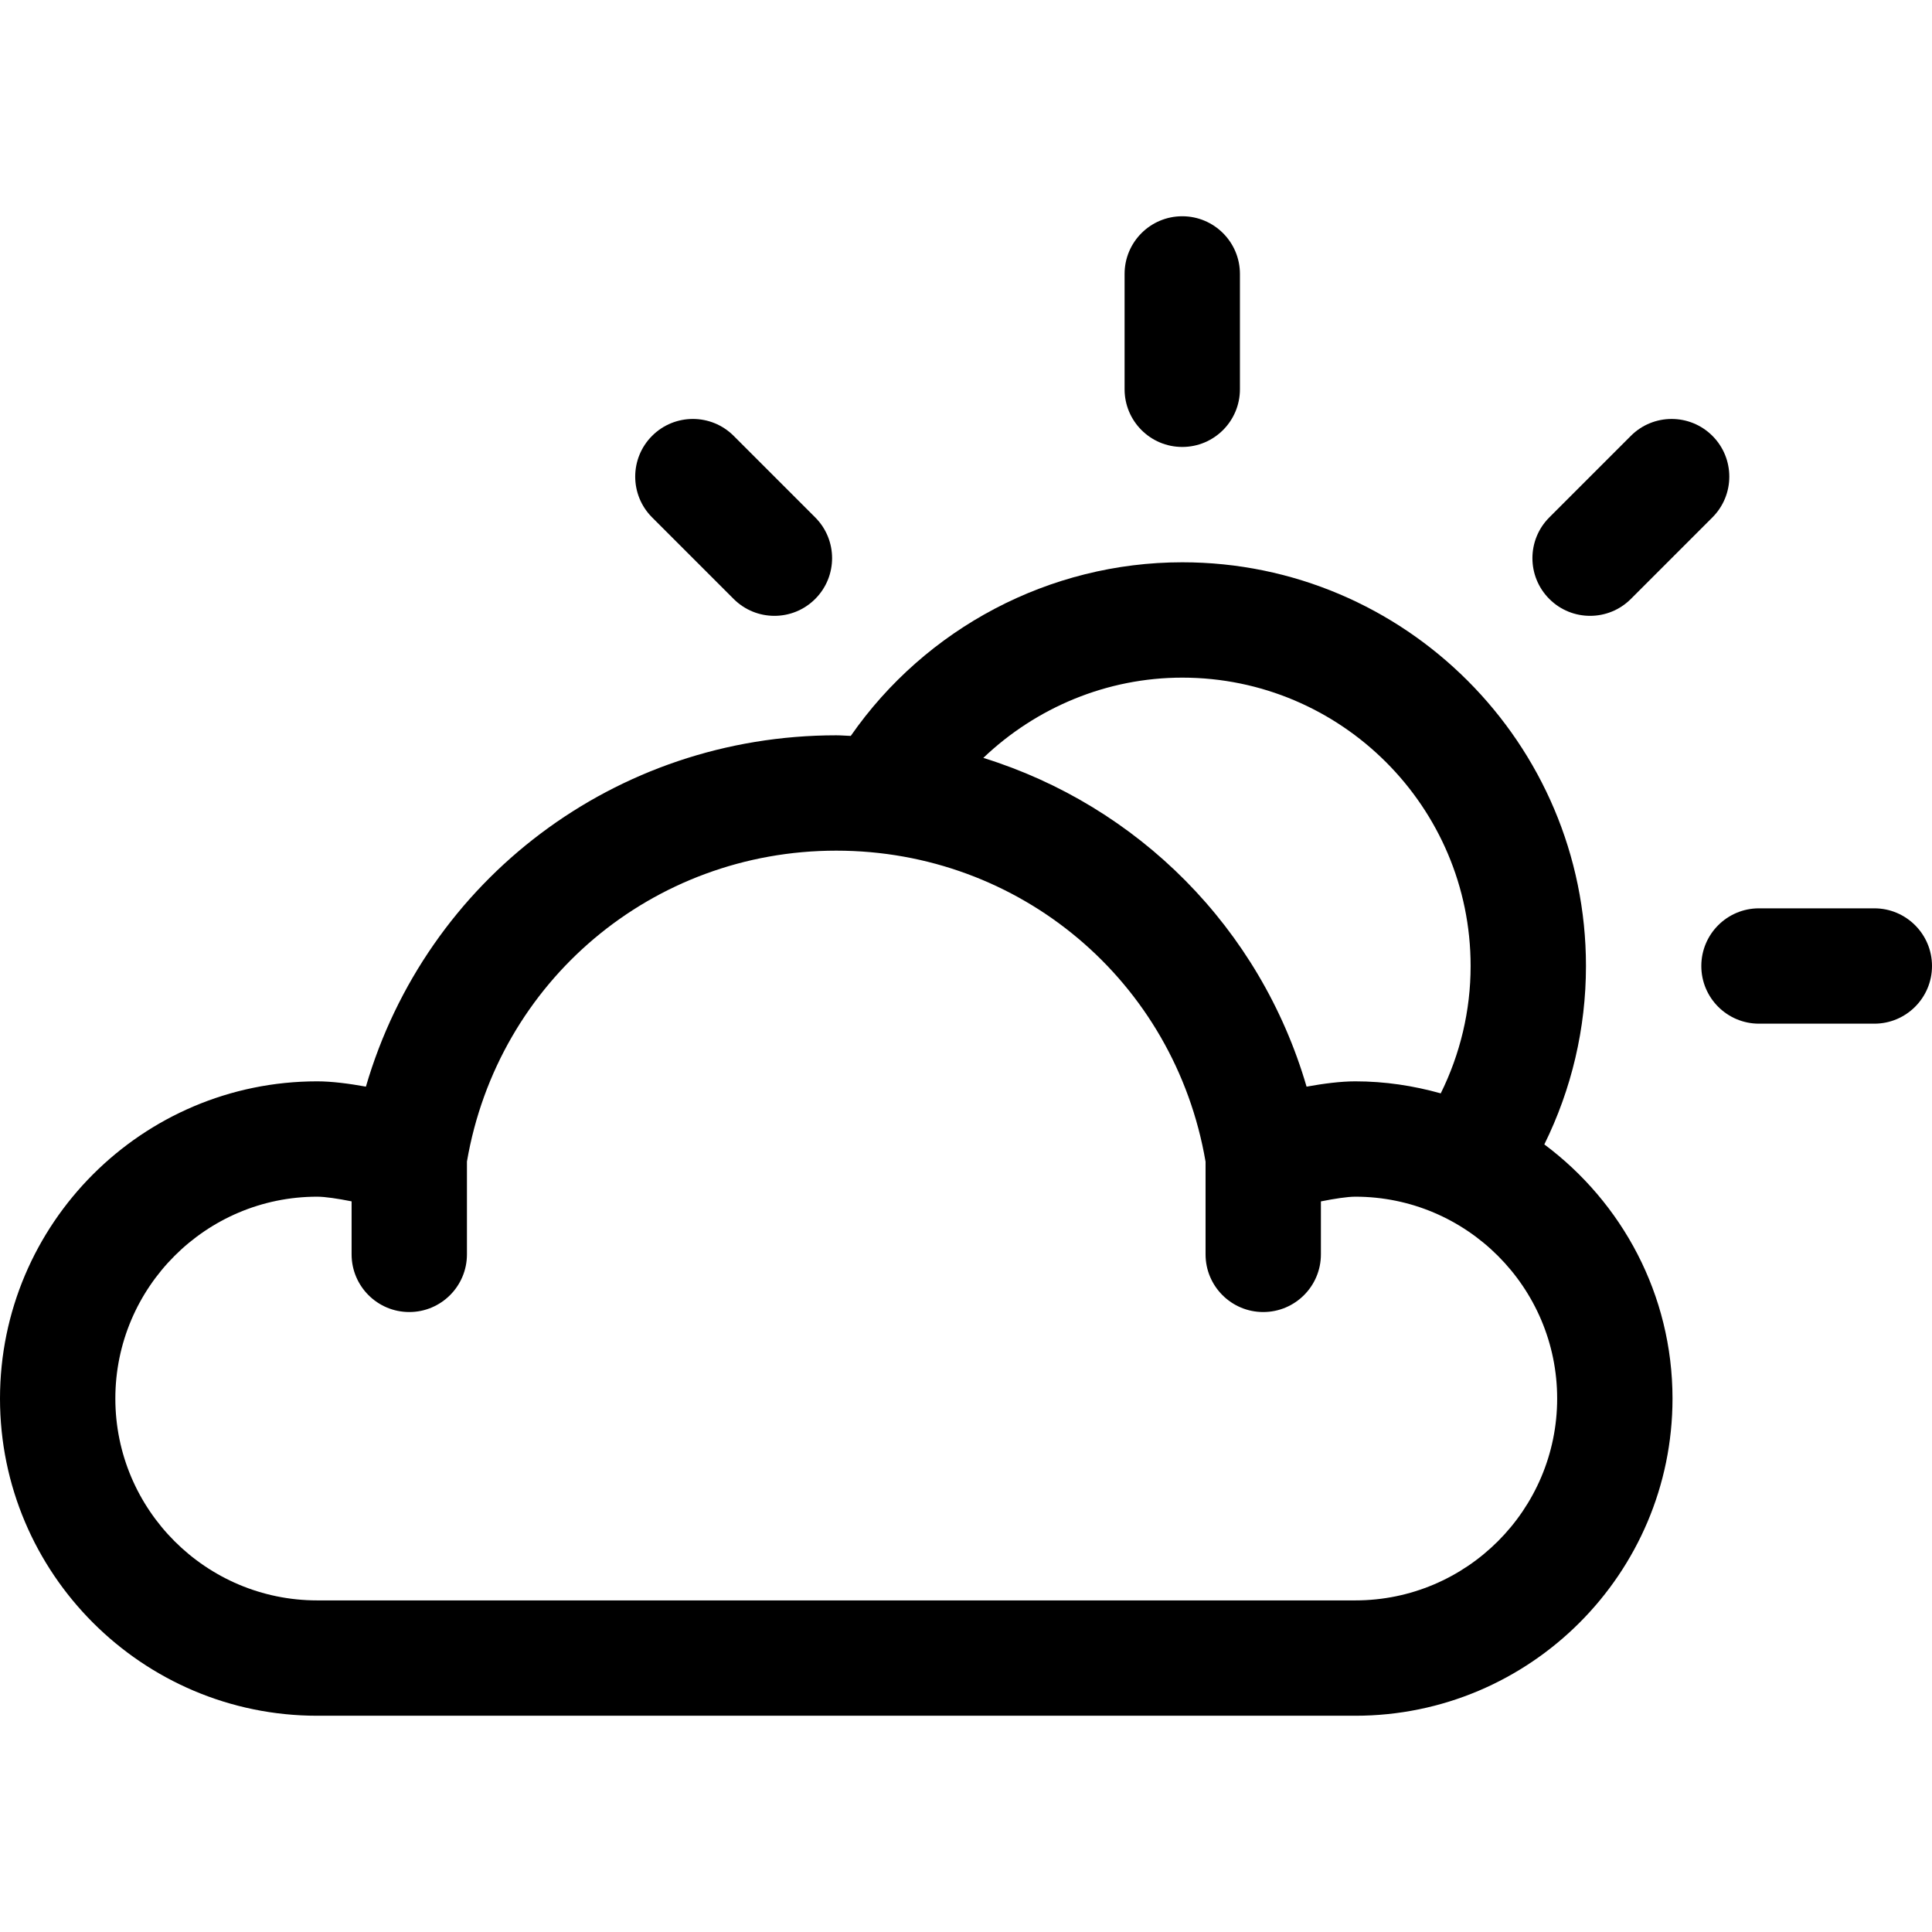
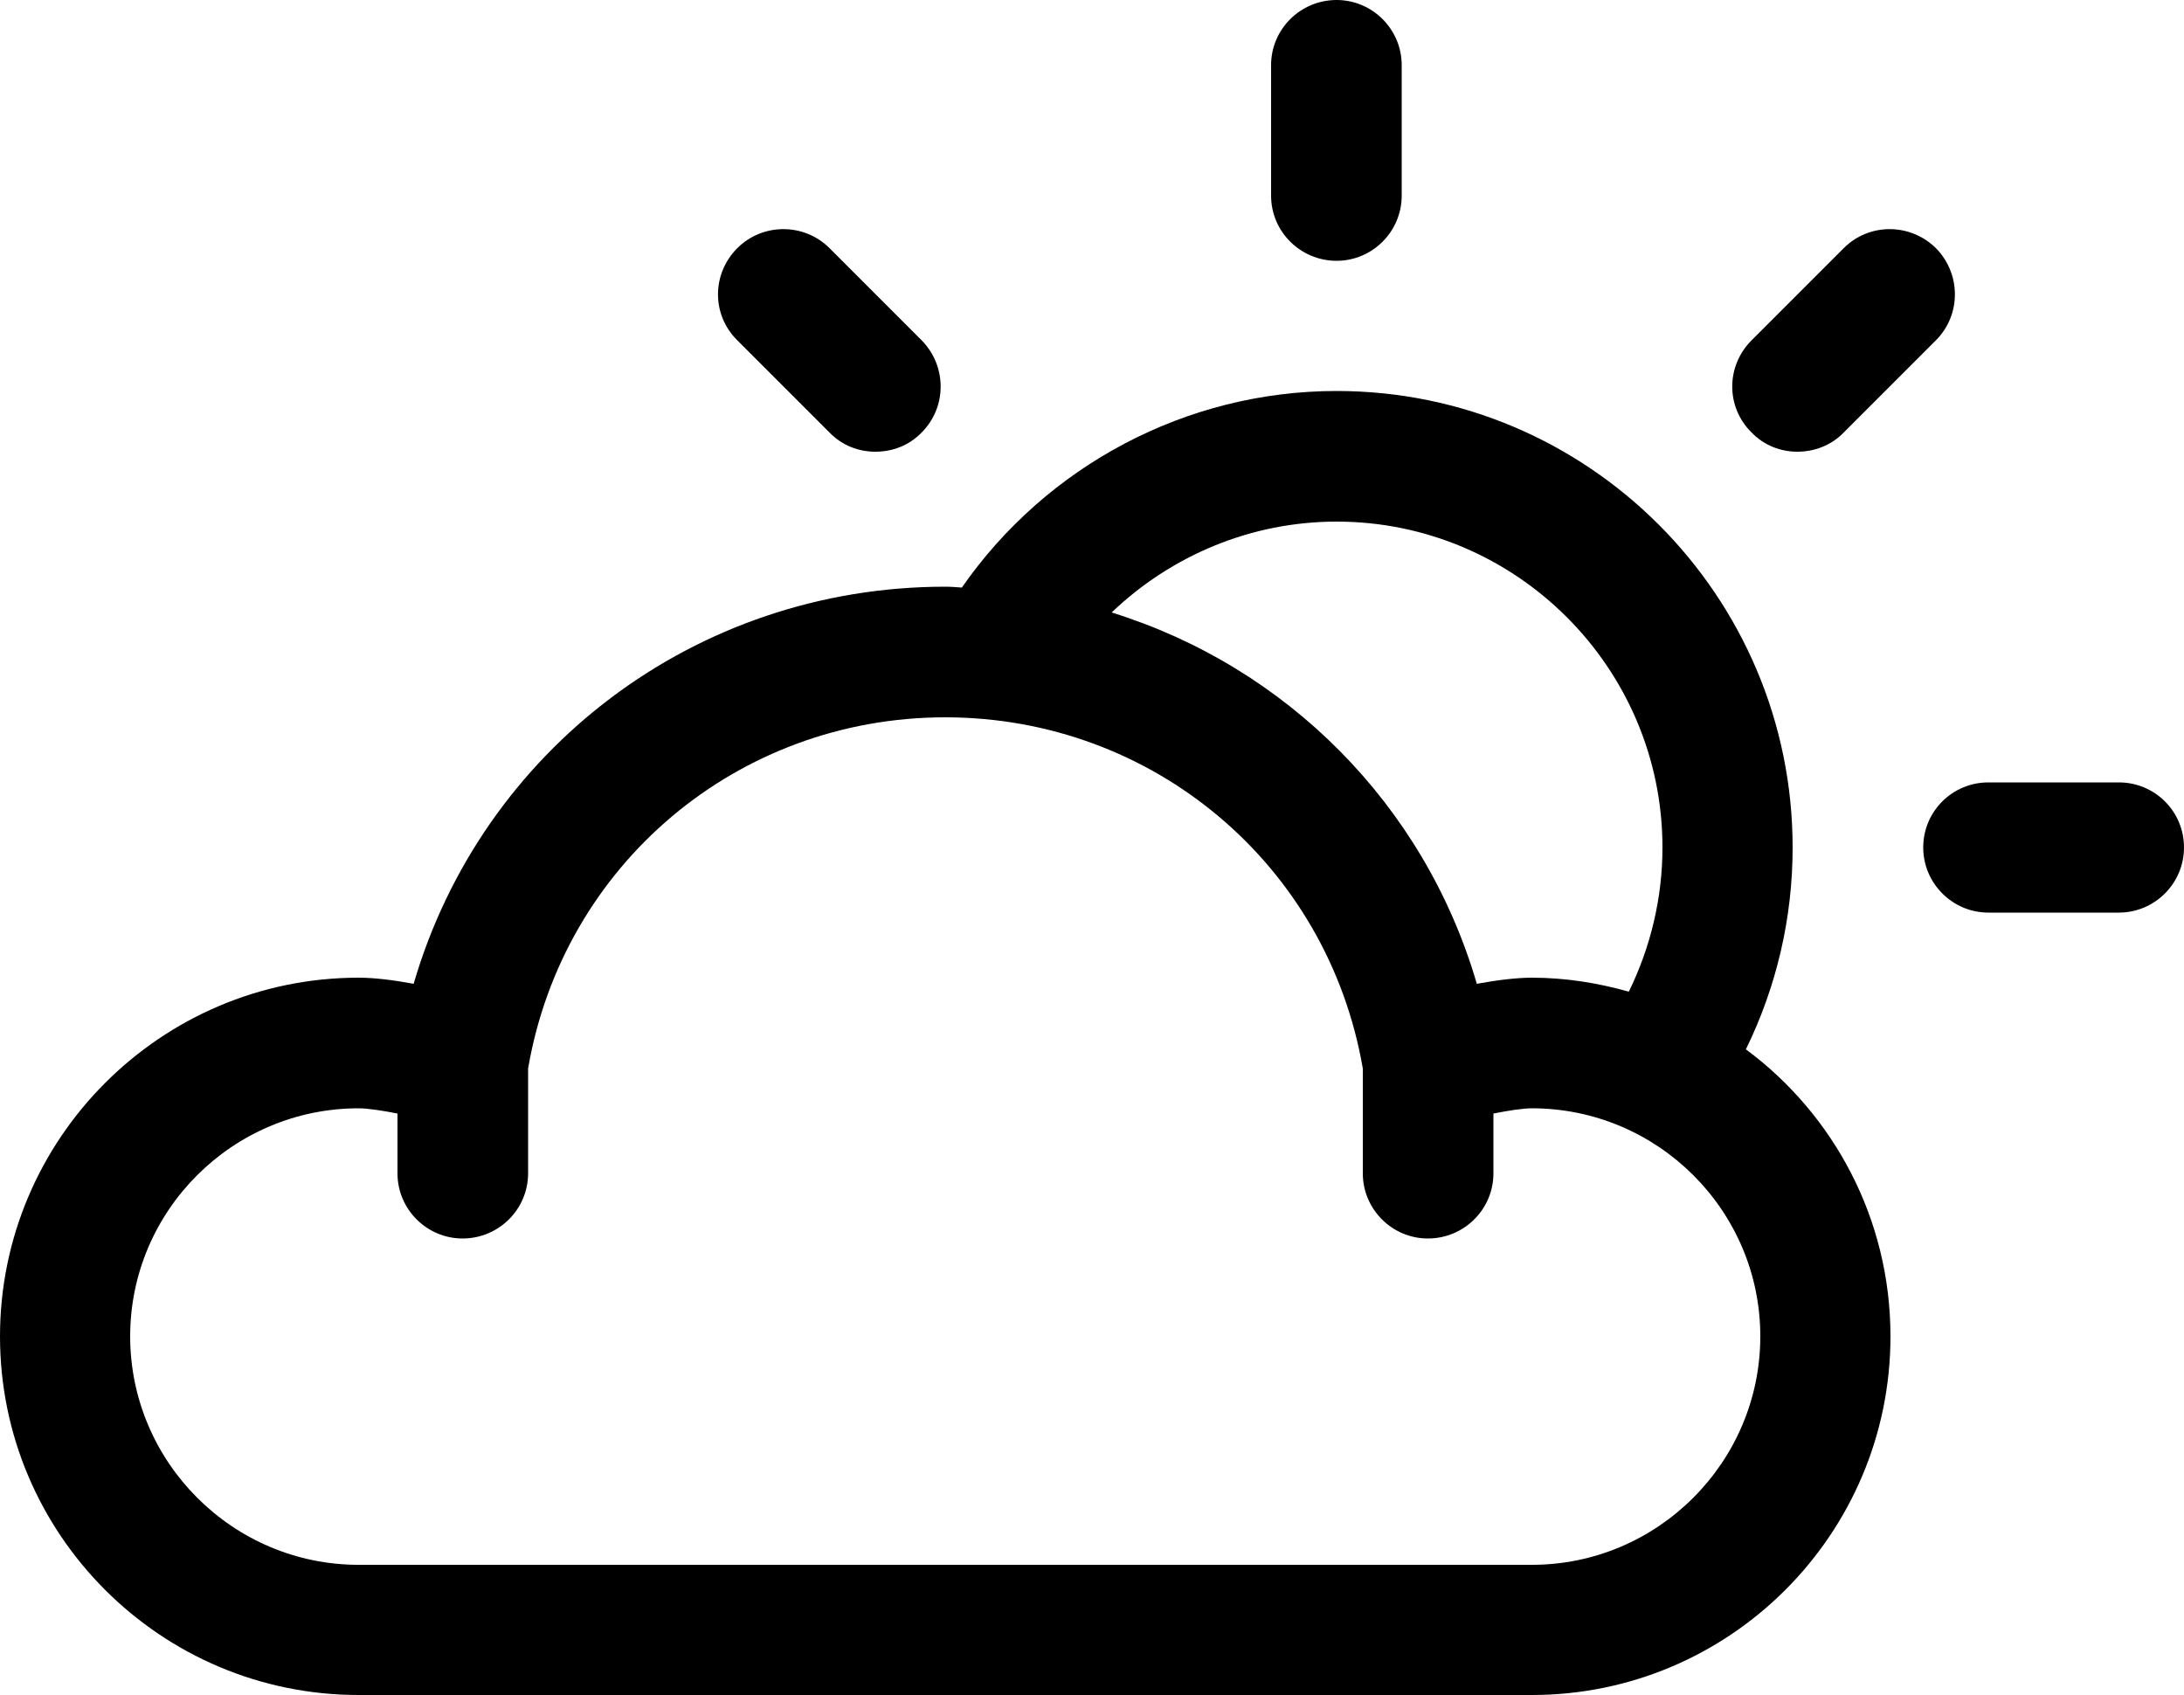
- <svg xmlns="http://www.w3.org/2000/svg" version="1.1" id="Capa_1" x="0px" y="0px" viewBox="0 0 369.871 369.871" style="enable-background:new 0 0 369.871 369.871;" xml:space="preserve">
-   <g>
-     <g id="Dibujo_16_">
-       <g>
-         <path d="M295.653,219.091c5.217-10.577,7.972-22.198,7.972-34.156c0-42.619-34.669-77.288-77.288-77.288     c-25.4,0-49.105,12.592-63.464,33.239c-0.927-0.028-1.844-0.116-2.777-0.116c-42.309,0-78.497,27.669-90.046,67.262     c-3.185-0.58-6.525-1.016-9.324-1.016C27.238,207.018,0,234.262,0,267.744s27.238,60.726,60.726,60.726h198.74     c33.482,0,60.726-27.244,60.726-60.726C320.192,247.826,310.509,230.171,295.653,219.091z M226.337,129.73     c30.44,0,55.205,24.765,55.205,55.205c0,8.546-1.987,16.838-5.719,24.384c-5.217-1.463-10.688-2.302-16.357-2.302     c-2.804,0-6.139,0.436-9.33,1.016c-8.877-30.424-32.317-53.743-61.885-62.94C198.397,135.416,211.967,129.73,226.337,129.73z      M259.466,306.388H60.726c-21.304,0-38.644-17.34-38.644-38.644S39.422,229.1,60.726,229.1c1.529,0,3.991,0.375,6.586,0.894     v10.147c0,6.095,4.946,11.041,11.041,11.041s11.041-4.946,11.041-11.041V222.37c5.924-34.52,35.53-59.517,70.702-59.517     c35.177,0,64.789,25.008,70.702,59.545v17.743c0,6.095,4.946,11.041,11.041,11.041s11.041-4.946,11.041-11.041V230     c2.6-0.519,5.073-0.9,6.586-0.9c21.304,0,38.644,17.34,38.644,38.644S280.77,306.388,259.466,306.388z" />
-         <path d="M226.337,85.566c6.095,0,11.041-4.946,11.041-11.041V52.442c0-6.095-4.946-11.041-11.041-11.041     c-6.1,0-11.041,4.946-11.041,11.041v22.082C215.296,80.619,220.237,85.566,226.337,85.566z" />
-         <path d="M358.83,173.895h-22.082c-6.1,0-11.041,4.946-11.041,11.041c0,6.095,4.941,11.041,11.041,11.041h22.082     c6.095,0,11.041-4.946,11.041-11.041C369.871,178.841,364.925,173.895,358.83,173.895z" />
-         <path d="M304.414,117.9c2.827,0,5.648-1.076,7.806-3.235l15.612-15.612c4.312-4.312,4.312-11.301,0-15.612     c-4.312-4.312-11.301-4.312-15.612,0l-15.612,15.612c-4.312,4.312-4.312,11.301,0,15.612     C298.761,116.823,301.588,117.9,304.414,117.9z" />
-         <path d="M140.454,114.665c2.159,2.159,4.98,3.235,7.806,3.235c2.827,0,5.648-1.076,7.806-3.235     c4.312-4.312,4.312-11.301,0-15.612L140.454,83.44c-4.312-4.312-11.301-4.312-15.612,0c-4.312,4.312-4.312,11.301,0,15.612     L140.454,114.665z" />
+ <svg xmlns="http://www.w3.org/2000/svg" xmlns:ns1="http://xml.openoffice.org/svg/export" version="1.2" width="50mm" height="38.8mm" viewBox="0 2938 5000 3880" preserveAspectRatio="xMidYMid" fill-rule="evenodd" stroke-width="28.222" stroke-linejoin="round" xml:space="preserve">
+   <defs class="ClipPathGroup">
+     <clipPath id="presentation_clip_path" clipPathUnits="userSpaceOnUse">
+       <rect x="0" y="2938" width="5000" height="3880" />
+     </clipPath>
+     <clipPath id="presentation_clip_path_shrink" clipPathUnits="userSpaceOnUse">
+       <rect x="5" y="2941" width="4990" height="3873" />
+     </clipPath>
+   </defs>
+   <defs class="TextShapeIndex">
+     <g ns1:slide="id1" ns1:id-list="id3 id4 id5 id6 id7" />
+   </defs>
+   <defs class="EmbeddedBulletChars">
+     <g id="bullet-char-template(57356)" transform="scale(0.0004882812,-0.0004882812)">
+       <path d="M 580,1141 L 1163,571 580,0 -4,571 580,1141 Z" />
+     </g>
+     <g id="bullet-char-template(57354)" transform="scale(0.0004882812,-0.0004882812)">
+       <path d="M 8,1128 L 1137,1128 1137,0 8,0 8,1128 Z" />
+     </g>
+     <g id="bullet-char-template(10146)" transform="scale(0.0004882812,-0.0004882812)">
+       <path d="M 174,0 L 602,739 174,1481 1456,739 174,0 Z M 1358,739 L 309,1346 659,739 1358,739 Z" />
+     </g>
+     <g id="bullet-char-template(10132)" transform="scale(0.0004882812,-0.0004882812)">
+       <path d="M 2015,739 L 1276,0 717,0 1260,543 174,543 174,936 1260,936 717,1481 1274,1481 2015,739 Z" />
+     </g>
+     <g id="bullet-char-template(10007)" transform="scale(0.0004882812,-0.0004882812)">
+       <path d="M 0,-2 C -7,14 -16,27 -25,37 L 356,567 C 262,823 215,952 215,954 215,979 228,992 255,992 264,992 276,990 289,987 310,991 331,999 354,1012 L 381,999 492,748 772,1049 836,1024 860,1049 C 881,1039 901,1025 922,1006 886,937 835,863 770,784 769,783 710,716 594,584 L 774,223 C 774,196 753,168 711,139 L 727,119 C 717,90 699,76 672,76 641,76 570,178 457,381 L 164,-76 C 142,-110 111,-127 72,-127 30,-127 9,-110 8,-76 1,-67 -2,-52 -2,-32 -2,-23 -1,-13 0,-2 Z" />
+     </g>
+     <g id="bullet-char-template(10004)" transform="scale(0.0004882812,-0.0004882812)">
+       <path d="M 285,-33 C 182,-33 111,30 74,156 52,228 41,333 41,471 41,549 55,616 82,672 116,743 169,778 240,778 293,778 328,747 346,684 L 369,508 C 377,444 397,411 428,410 L 1163,1116 C 1174,1127 1196,1133 1229,1133 1271,1133 1292,1118 1292,1087 L 1292,965 C 1292,929 1282,901 1262,881 L 442,47 C 390,-6 338,-33 285,-33 Z" />
+     </g>
+     <g id="bullet-char-template(9679)" transform="scale(0.0004882812,-0.0004882812)">
+       <path d="M 813,0 C 632,0 489,54 383,161 276,268 223,411 223,592 223,773 276,916 383,1023 489,1130 632,1184 813,1184 992,1184 1136,1130 1245,1023 1353,916 1407,772 1407,592 1407,412 1353,268 1245,161 1136,54 992,0 813,0 Z" />
+     </g>
+     <g id="bullet-char-template(8226)" transform="scale(0.0004882812,-0.0004882812)">
+       <path d="M 346,457 C 273,457 209,483 155,535 101,586 74,649 74,723 74,796 101,859 155,911 209,963 273,989 346,989 419,989 480,963 531,910 582,859 608,796 608,723 608,648 583,586 532,535 482,483 420,457 346,457 Z" />
+     </g>
+     <g id="bullet-char-template(8211)" transform="scale(0.0004882812,-0.0004882812)">
+       <path d="M -4,459 L 1135,459 1135,606 -4,606 -4,459 Z" />
+     </g>
+     <g id="bullet-char-template(61548)" transform="scale(0.0004882812,-0.0004882812)">
+       <path d="M 173,740 C 173,903 231,1043 346,1159 462,1274 601,1332 765,1332 928,1332 1067,1274 1183,1159 1299,1043 1357,903 1357,740 1357,577 1299,437 1183,322 1067,206 928,148 765,148 601,148 462,206 346,322 231,437 173,577 173,740 Z" />
+     </g>
+   </defs>
+   <defs class="TextEmbeddedBitmaps" />
+   <g class="SlideGroup">
+     <g>
+       <g id="container-id1">
+         <g id="id1" class="Slide" clip-path="url(#presentation_clip_path)">
+           <g class="Page">
+             <g class="Group">
+               <g class="com.sun.star.drawing.ClosedBezierShape">
+                 <g id="id3">
+                   <rect class="BoundingBox" stroke="none" fill="none" x="0" y="3833" width="4330" height="2986" />
+                   <path fill="rgb(0,0,0)" stroke="none" d="M 3997,5340 C 4067,5197 4104,5040 4104,4878 4104,4302 3636,3833 3060,3833 2716,3833 2396,4004 2202,4283 2189,4282 2177,4281 2164,4281 1592,4281 1103,4655 947,5190 904,5182 859,5176 821,5176 368,5176 0,5545 0,5997 0,6450 368,6818 821,6818 L 3507,6818 C 3960,6818 4328,6450 4328,5997 4328,5728 4198,5489 3997,5340 Z M 3060,4132 C 3471,4132 3806,4467 3806,4878 3806,4993 3779,5106 3729,5208 3658,5188 3584,5176 3507,5176 3470,5176 3425,5182 3381,5190 3261,4779 2944,4464 2545,4340 2682,4209 2865,4132 3060,4132 Z M 3507,6520 L 821,6520 C 533,6520 298,6285 298,5997 298,5709 533,5475 821,5475 841,5475 875,5480 910,5487 L 910,5624 C 910,5706 977,5773 1059,5773 1142,5773 1209,5706 1209,5624 L 1209,5384 C 1289,4917 1689,4580 2164,4580 2640,4580 3040,4918 3120,5384 L 3120,5624 C 3120,5706 3187,5773 3269,5773 3352,5773 3419,5706 3419,5624 L 3419,5487 C 3454,5480 3487,5475 3507,5475 3795,5475 4030,5709 4030,5997 4030,6285 3795,6520 3507,6520 Z" />
+                 </g>
+               </g>
+               <g class="com.sun.star.drawing.ClosedBezierShape">
+                 <g id="id4">
+                   <rect class="BoundingBox" stroke="none" fill="none" x="2910" y="2938" width="301" height="598" />
+                   <path fill="rgb(0,0,0)" stroke="none" d="M 3060,3535 C 3142,3535 3209,3468 3209,3386 L 3209,3087 C 3209,3005 3142,2938 3060,2938 2977,2938 2910,3005 2910,3087 L 2910,3386 C 2910,3468 2977,3535 3060,3535 Z" />
+                 </g>
+               </g>
+               <g class="com.sun.star.drawing.ClosedBezierShape">
+                 <g id="id5">
+                   <rect class="BoundingBox" stroke="none" fill="none" x="4402" y="4728" width="600" height="301" />
+                   <path fill="rgb(0,0,0)" stroke="none" d="M 4851,4729 L 4552,4729 C 4470,4729 4403,4795 4403,4878 4403,4960 4470,5027 4552,5027 L 4851,5027 C 4933,5027 5000,4960 5000,4878 5000,4795 4933,4729 4851,4729 Z" />
+                 </g>
+               </g>
+               <g class="com.sun.star.drawing.ClosedBezierShape">
+                 <g id="id6">
+                   <rect class="BoundingBox" stroke="none" fill="none" x="3965" y="3462" width="512" height="512" />
+                   <path fill="rgb(0,0,0)" stroke="none" d="M 4115,3972 C 4153,3972 4192,3958 4221,3928 L 4432,3717 C 4490,3659 4490,3565 4432,3506 4373,3448 4279,3448 4221,3506 L 4010,3717 C 3951,3776 3951,3870 4010,3928 4039,3958 4077,3972 4115,3972 Z" />
+                 </g>
+               </g>
+               <g class="com.sun.star.drawing.ClosedBezierShape">
+                 <g id="id7">
+                   <rect class="BoundingBox" stroke="none" fill="none" x="1643" y="3462" width="512" height="512" />
+                   <path fill="rgb(0,0,0)" stroke="none" d="M 1899,3928 C 1928,3958 1966,3972 2004,3972 2043,3972 2081,3958 2110,3928 2168,3870 2168,3776 2110,3717 L 1899,3506 C 1841,3448 1746,3448 1688,3506 1629,3565 1629,3659 1688,3717 L 1899,3928 Z" />
+                 </g>
+               </g>
+             </g>
+           </g>
+         </g>
      </g>
    </g>
  </g>
-   <g>
- </g>
-   <g>
- </g>
-   <g>
- </g>
-   <g>
- </g>
-   <g>
- </g>
-   <g>
- </g>
-   <g>
- </g>
-   <g>
- </g>
-   <g>
- </g>
-   <g>
- </g>
-   <g>
- </g>
-   <g>
- </g>
-   <g>
- </g>
-   <g>
- </g>
-   <g>
- </g>
</svg>
